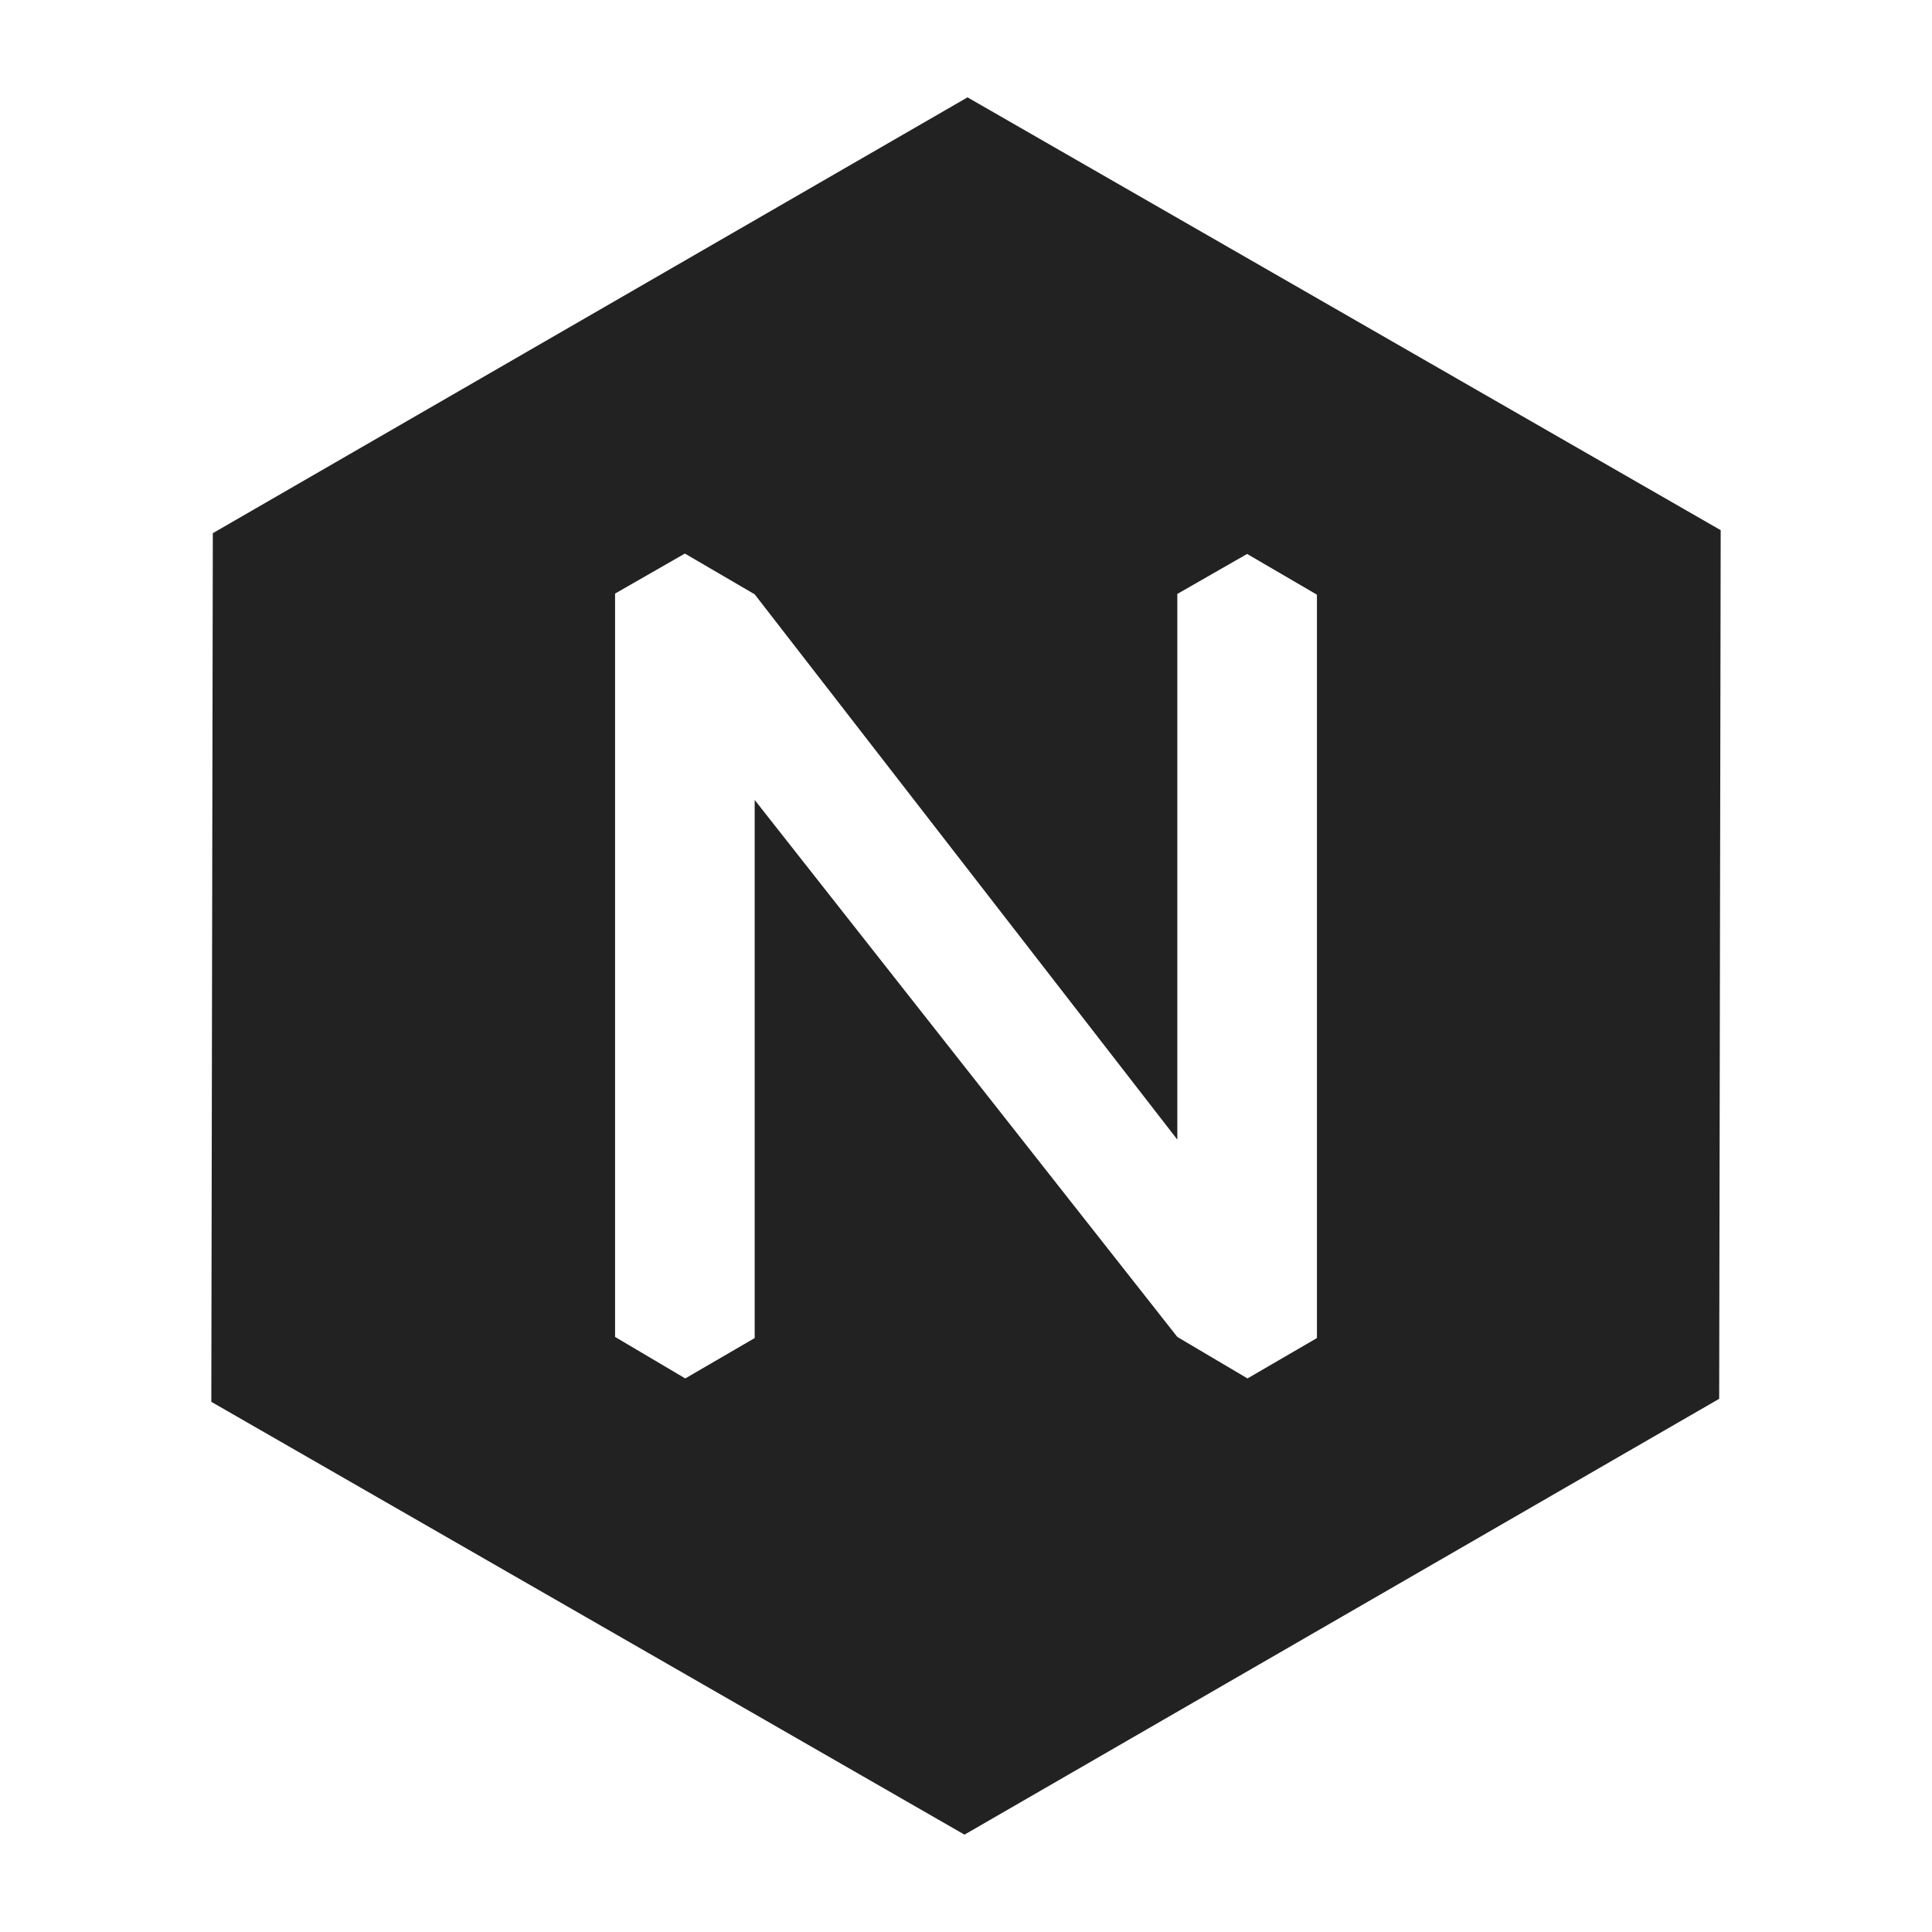
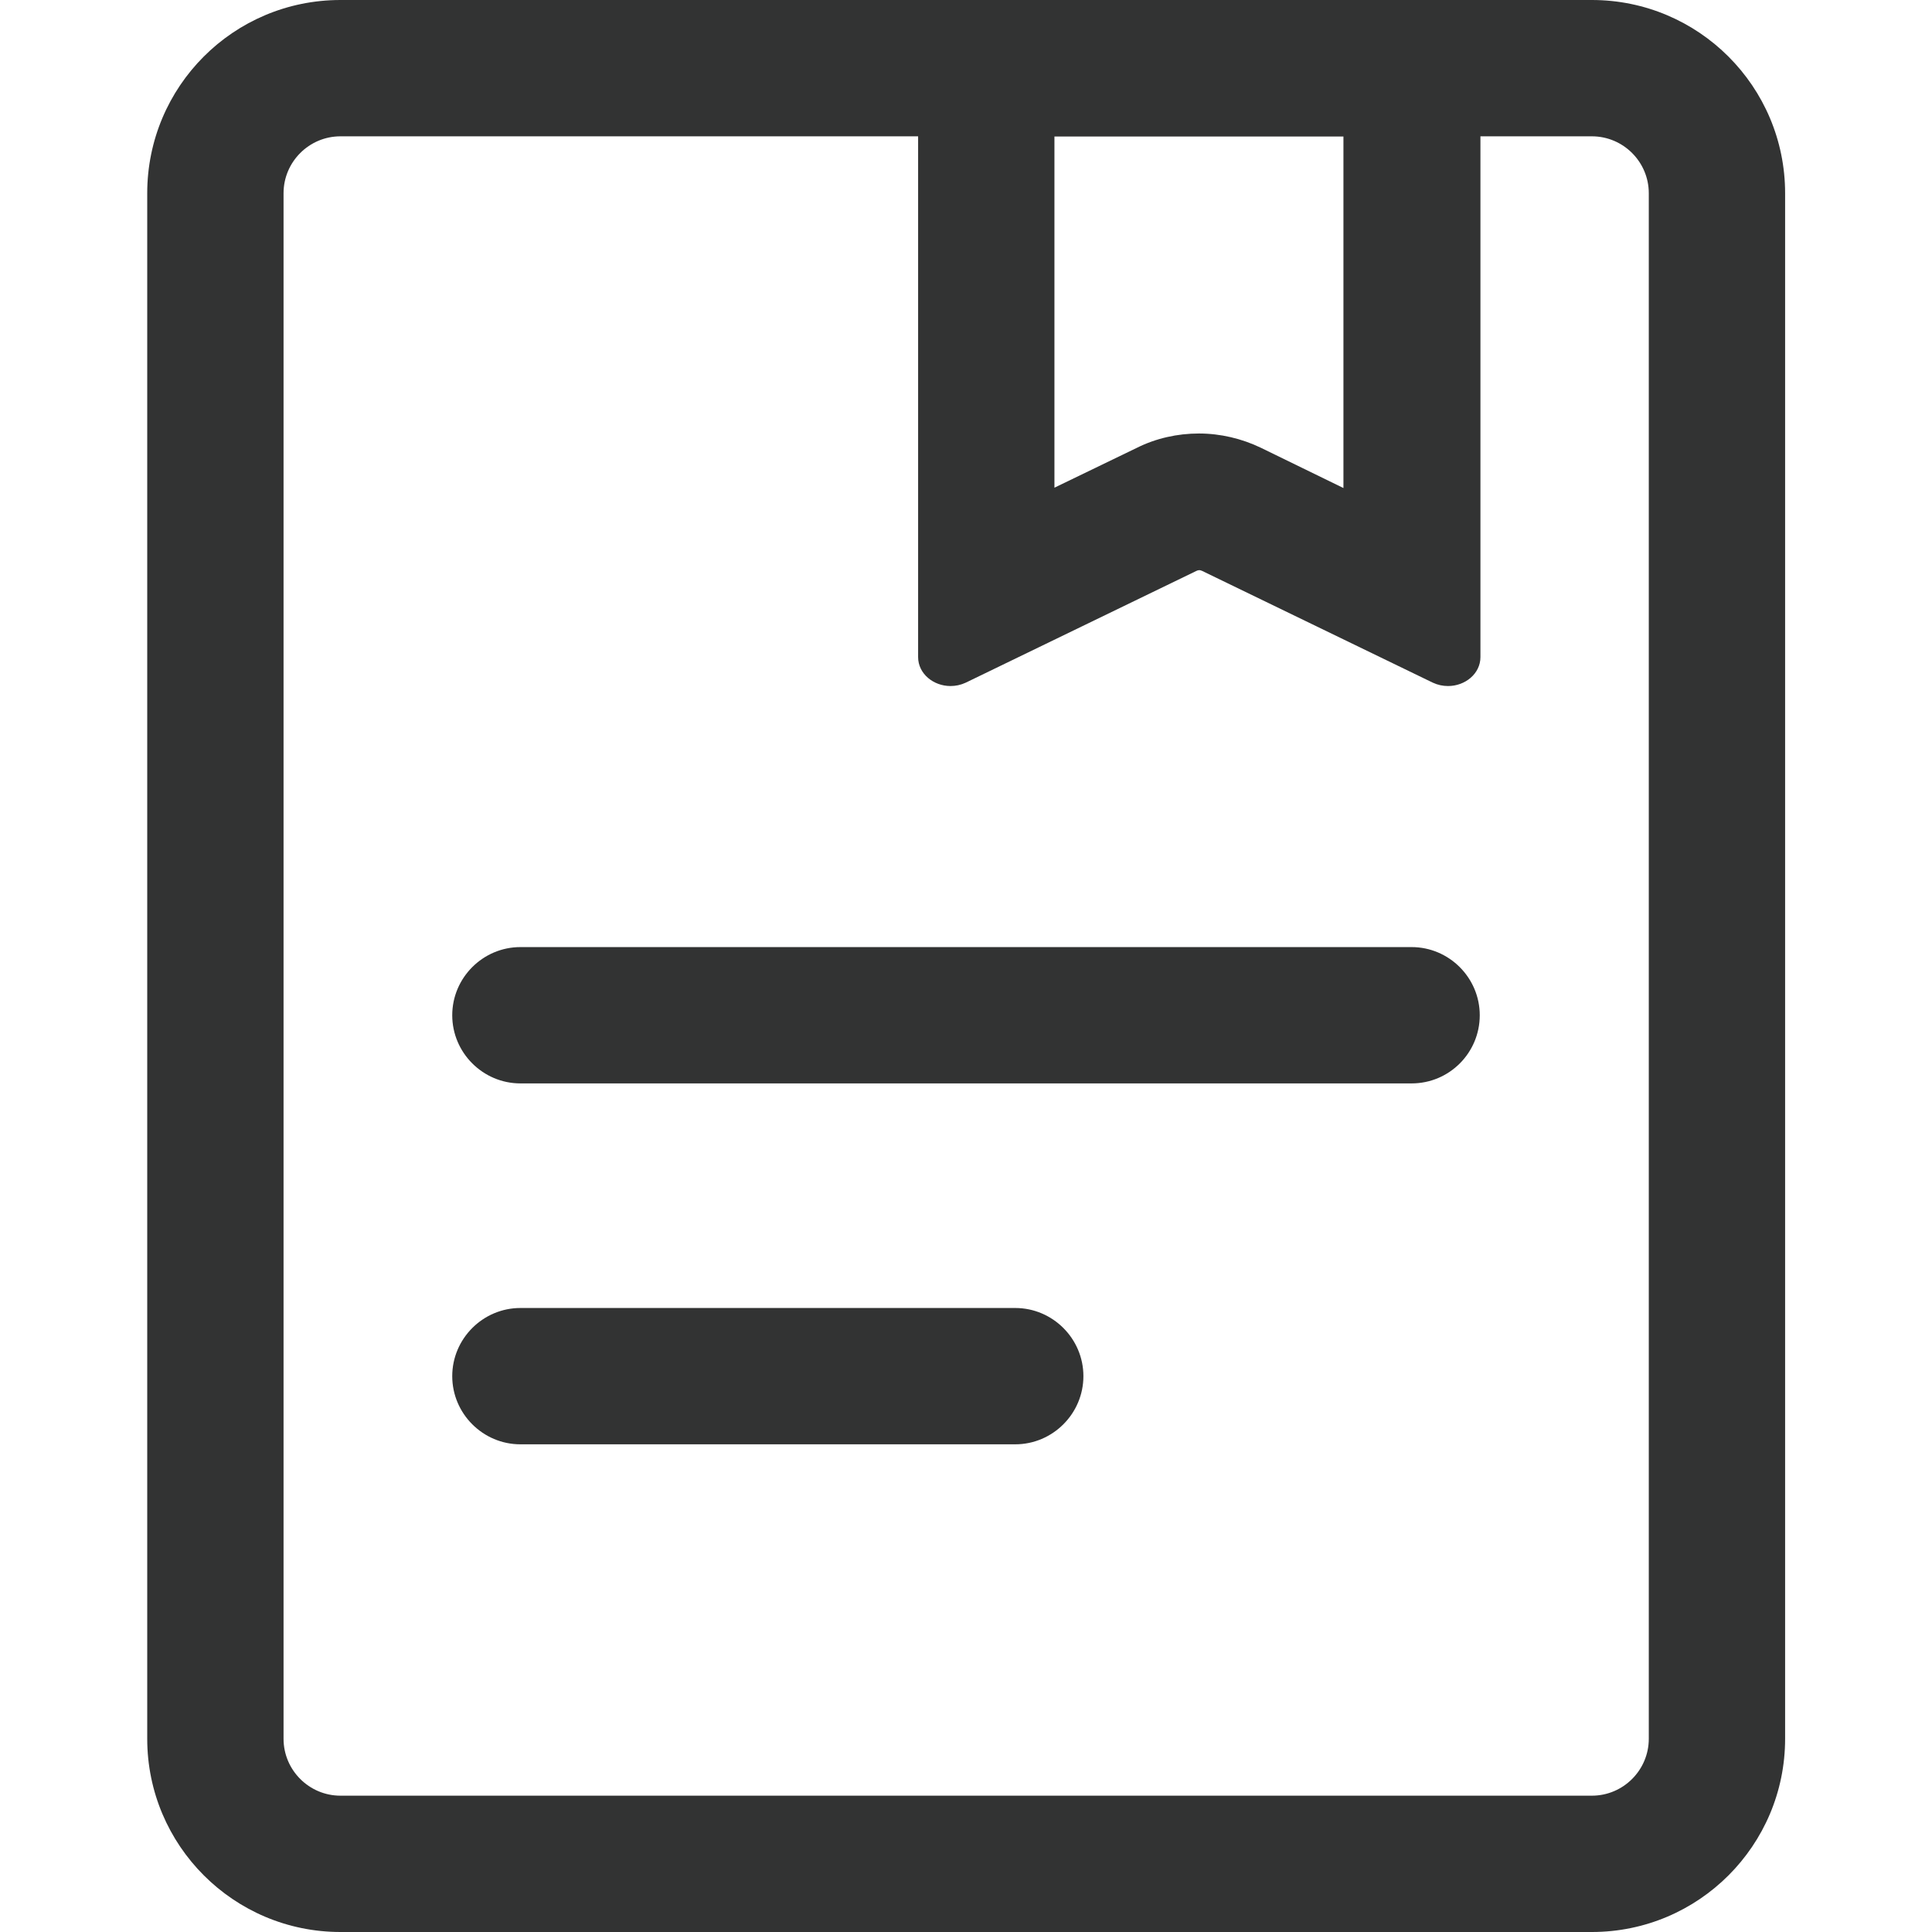
- <svg xmlns="http://www.w3.org/2000/svg" xml:space="preserve" enable-background="new 0 0 512 512" viewBox="0 0 512 512" height="512px" width="512px" y="0px" x="0px" id="NexT" version="1.1">
-   <defs id="defs3388" />
-   <path style="fill:#222222;fill-opacity:1" id="path3384" d="M 256.4,25.8 56.4,141.3 56,371.5 255.6,486.2 455.6,370.7 456,140.5 Z m 92.6,328.8 -18.4,10.7 -18.6,-11 0,0 -112,-142.3 0,142.6 -18.4,10.7 -18.6,-11 0,-197 18.5,-10.6 18.5,10.8 0,0 112,144.5 0,-144.6 18.5,-10.6 18.5,10.8 z" />
+ <svg xmlns="http://www.w3.org/2000/svg" t="1595330553276" class="icon" viewBox="0 0 1024 1024" version="1.1" p-id="24044" width="200" height="200">
+   <defs>
+     <style type="text/css" />
+   </defs>
+   <path d="M843.73 72.253c16.618 0 30.165 13.547 30.165 30.165v819.164c0 16.618-13.547 30.165-30.165 30.165H180.451c-16.618 0-30.165-13.547-30.165-30.165V102.418c0-16.618 13.547-30.165 30.165-30.165h663.279m0-72.253H180.451C123.733 0 78.033 45.88 78.033 102.418v819.164c0 56.538 45.88 102.418 102.418 102.418h663.279c56.538 0 102.418-45.88 102.418-102.418V102.418c0-56.538-45.88-102.418-102.418-102.418z" fill="#323333" p-id="24045" />
+   <path d="M712.049 72.253v186.412L668.337 237.35c-10.115-4.877-21.495-7.587-32.875-7.587s-22.76 2.529-32.875 7.587l-43.713 21.134V72.253h153.176m55.273-72.253H503.781c-9.393 0-17.16 6.864-17.16 15.354v332.904c0 8.851 8.128 15.354 17.16 15.354 2.709 0 5.419-0.542 8.128-1.806l122.288-59.247c0.361-0.181 0.903-0.361 1.445-0.361s0.903 0.181 1.445 0.361l122.288 59.247c2.709 1.264 5.419 1.806 8.128 1.806 9.032 0 17.16-6.503 17.16-15.354V15.354c-0.361-8.49-7.948-15.354-17.341-15.354zM748.176 574.228H275.824c-19.869 0-36.126-16.257-36.126-36.126s16.257-36.126 36.126-36.126h472.351c19.869 0 36.126 16.257 36.126 36.126s-16.076 36.126-36.126 36.126zM538.101 765.516H275.824c-19.869 0-36.126-16.257-36.126-36.126s16.257-36.126 36.126-36.126h262.277c19.869 0 36.126 16.257 36.126 36.126s-16.257 36.126-36.126 36.126z" fill="#323333" p-id="24046" />
</svg>
